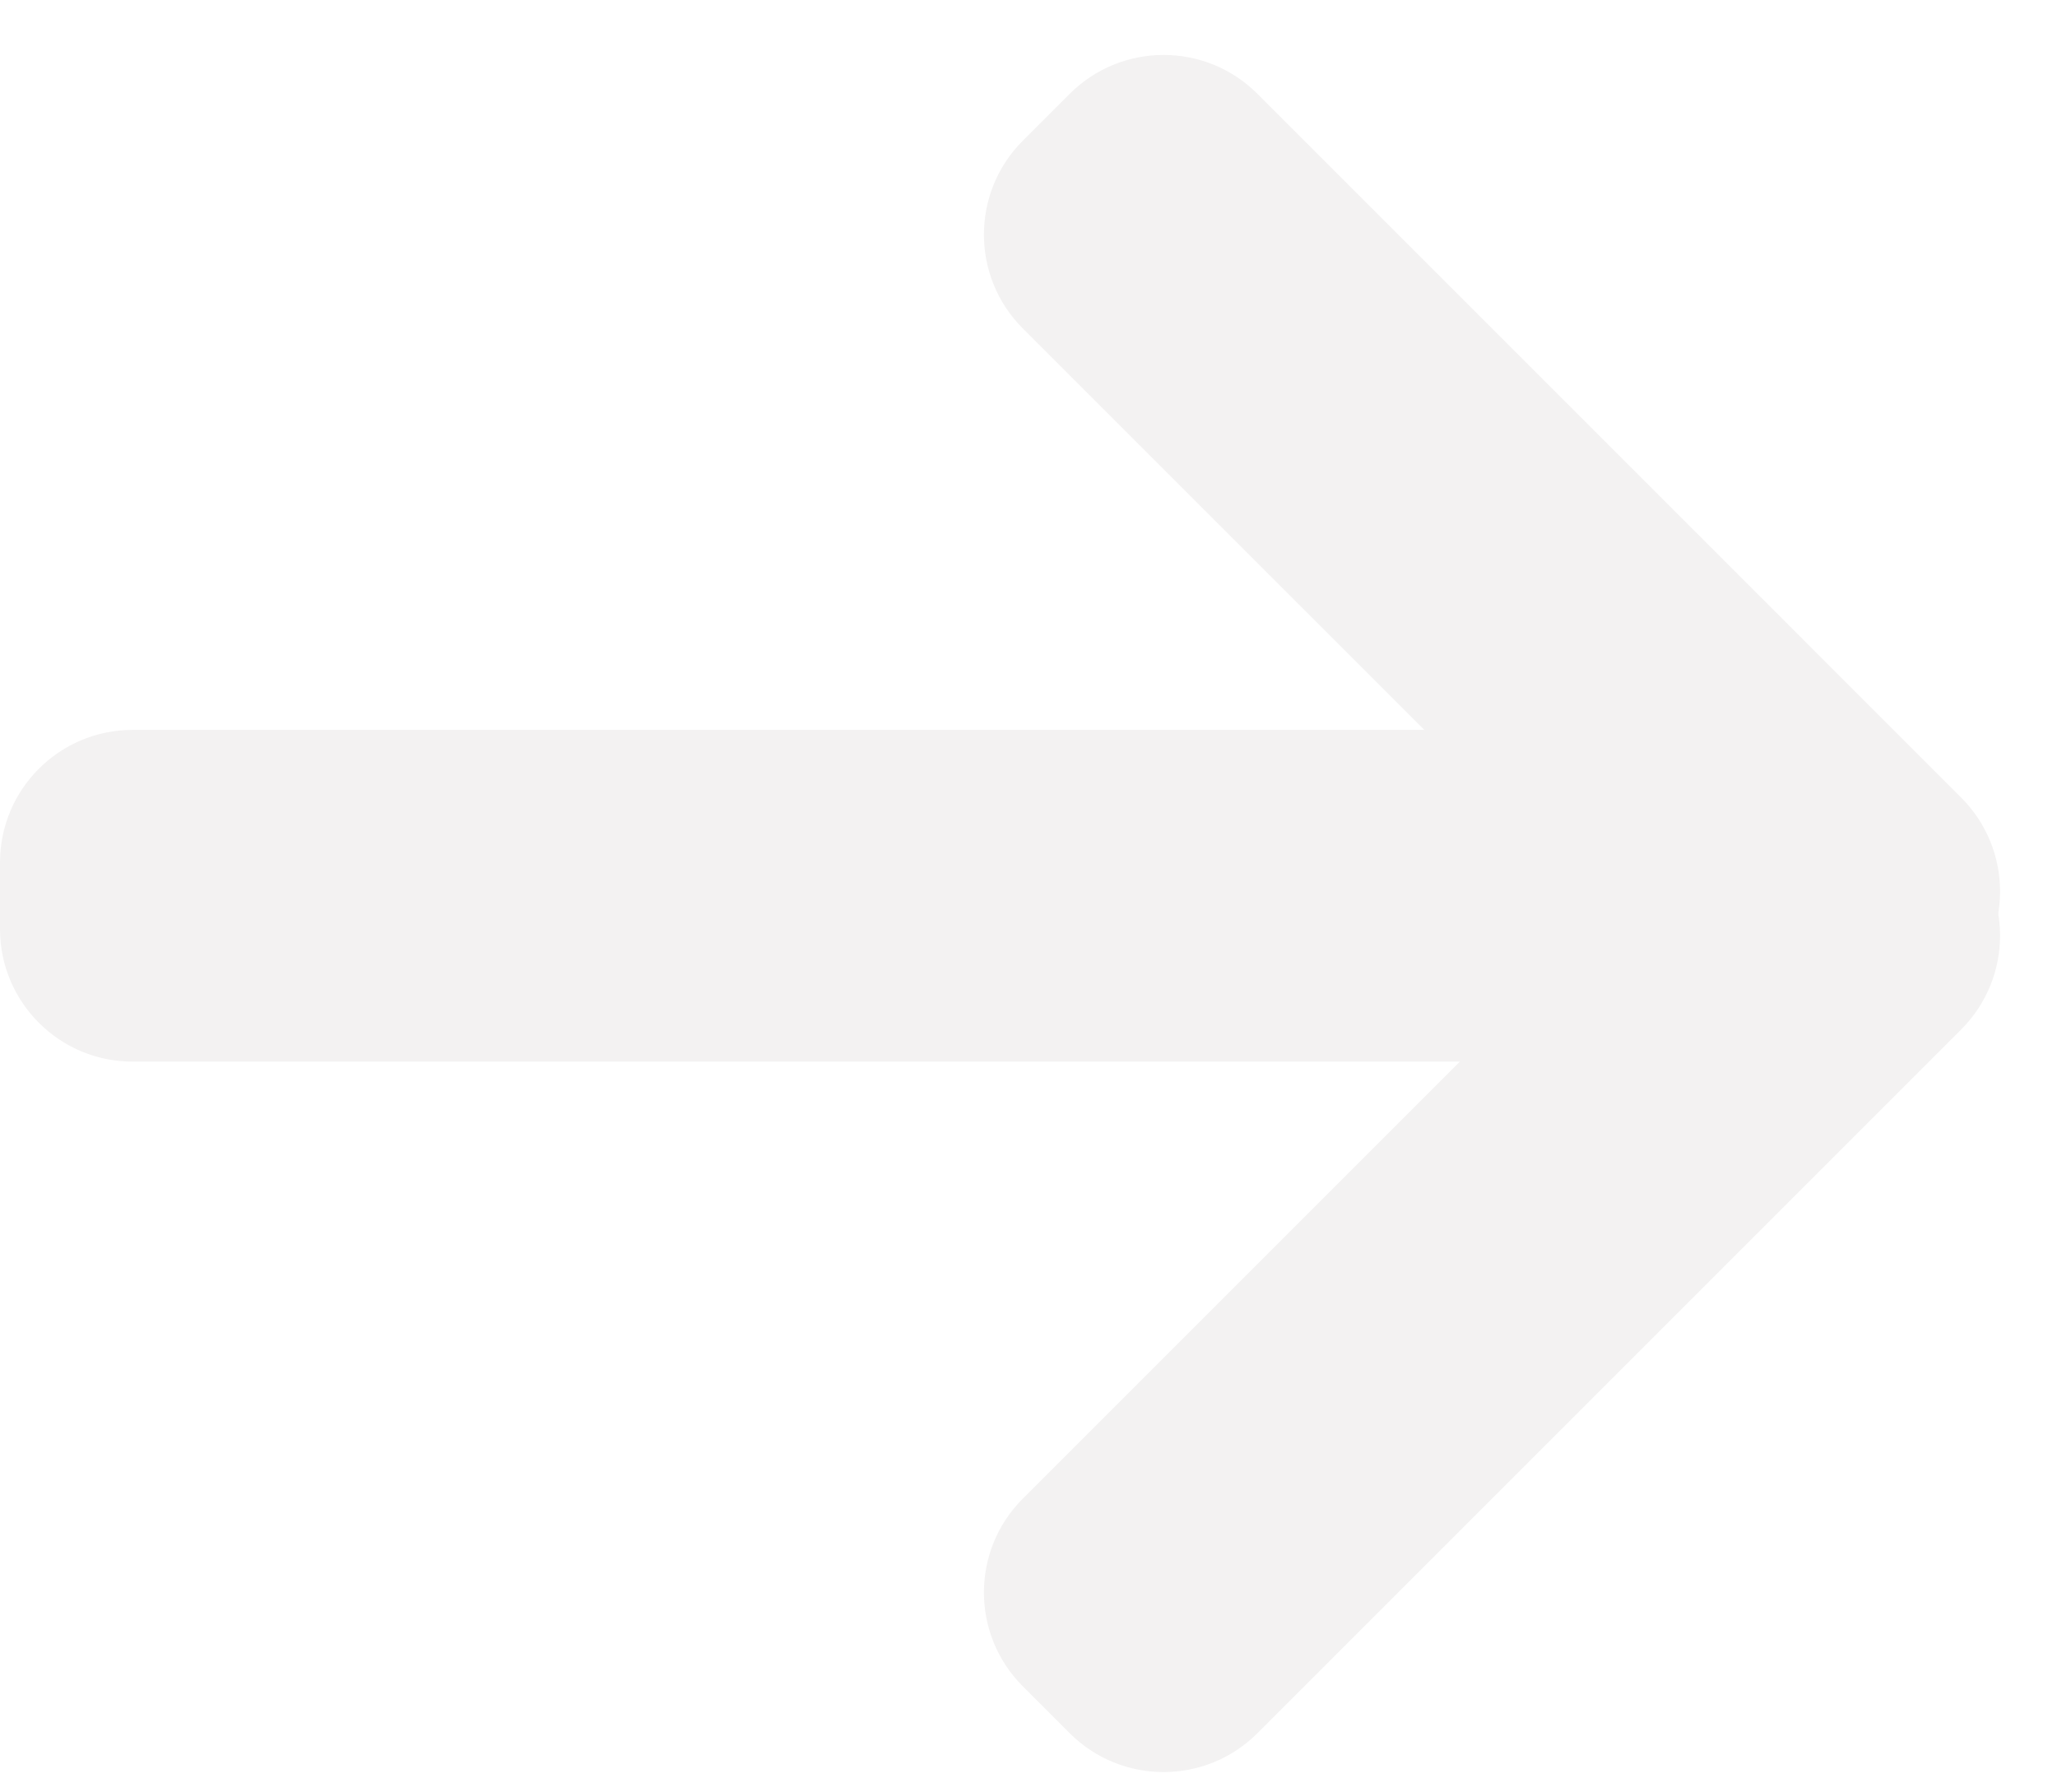
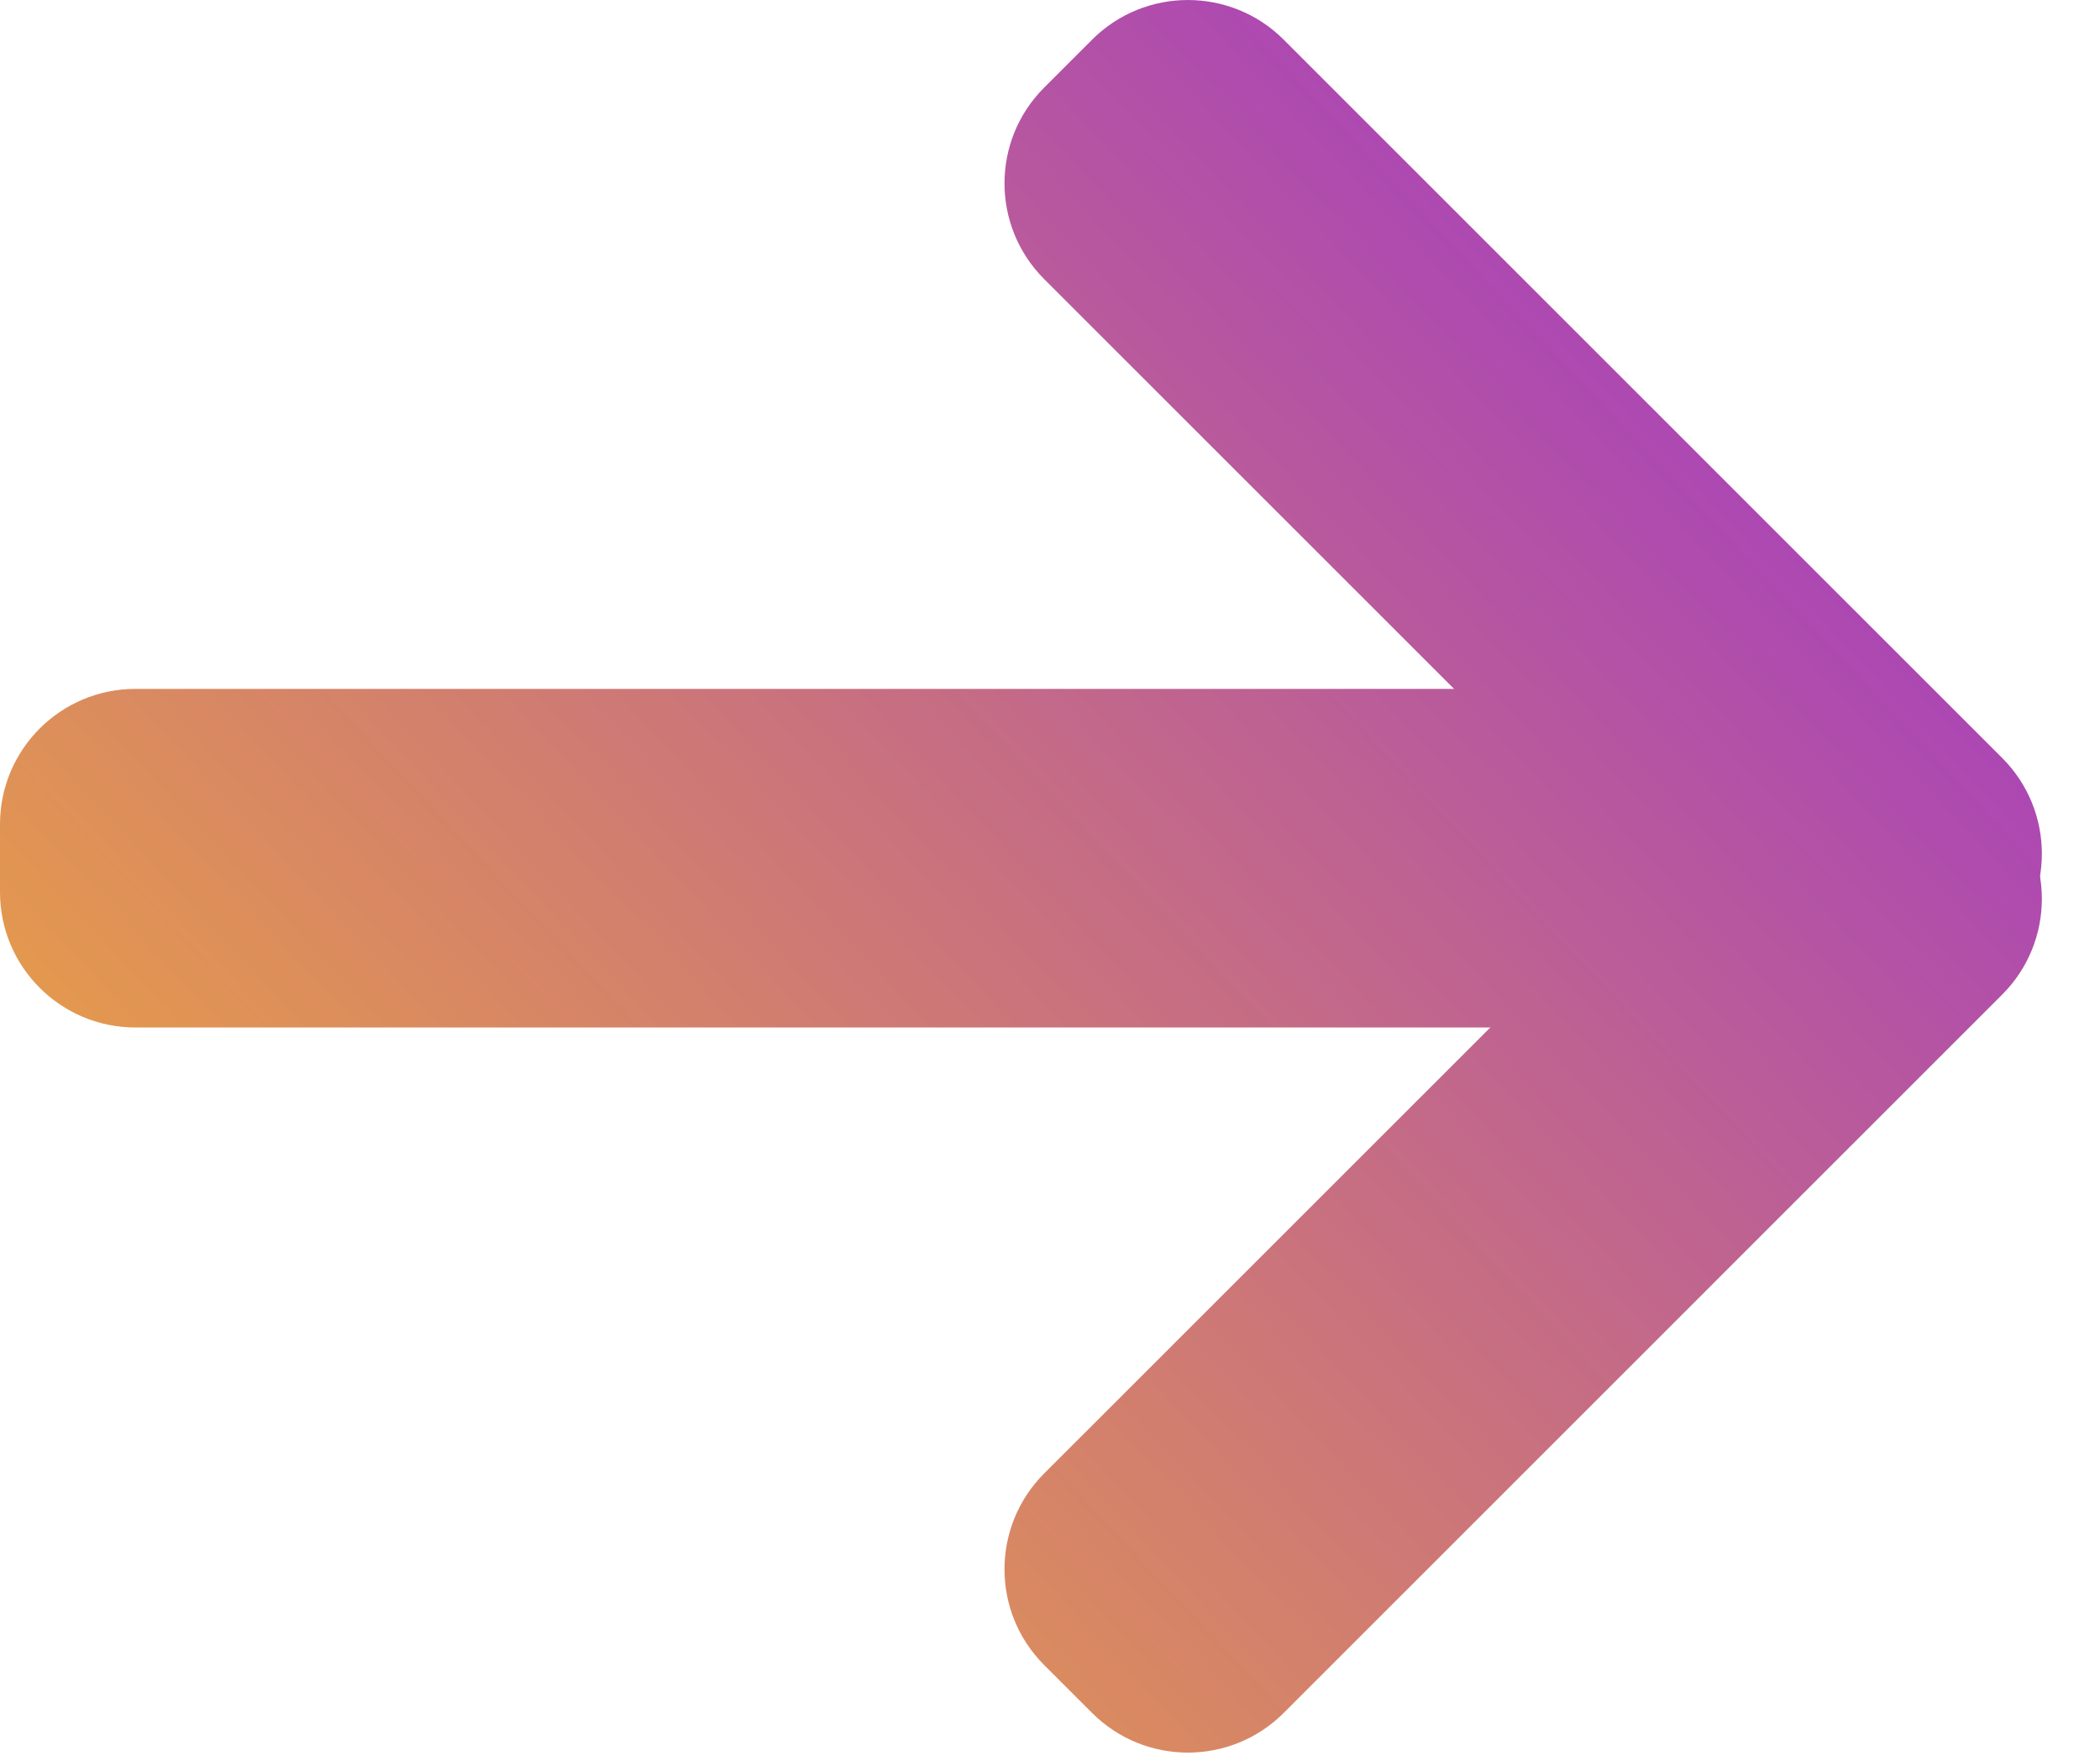
- <svg xmlns="http://www.w3.org/2000/svg" width="31" height="27" viewBox="0 0 31 27" fill="none">
-   <path d="M16.121 1.414C16.902 0.633 18.169 0.633 18.95 1.414L29.556 12.021C30.337 12.802 30.337 14.068 29.556 14.849L28.849 15.556C28.068 16.337 26.802 16.337 26.021 15.556L15.414 4.95C14.633 4.169 14.633 2.902 15.414 2.121L16.121 1.414Z" fill="#F3F2F2" />
-   <path d="M0 13C0 11.895 0.895 11 2 11H23C24.105 11 25 11.895 25 13V14C25 15.105 24.105 16 23 16H2C0.895 16 0 15.105 0 14V13Z" fill="#F3F2F2" />
-   <path d="M15.414 25.414C14.633 24.633 14.633 23.367 15.414 22.586L26.021 11.979C26.802 11.198 28.068 11.198 28.849 11.979L29.556 12.686C30.337 13.467 30.337 14.734 29.556 15.515L18.95 26.121C18.169 26.902 16.902 26.902 16.121 26.121L15.414 25.414Z" fill="#F3F2F2" />
+ <svg xmlns="http://www.w3.org/2000/svg" width="31" height="26" viewBox="0 0 31 26" fill="none">
+   <path d="M16.121 0.586C16.902 -0.195 18.169 -0.195 18.95 0.586L29.556 11.192C30.337 11.973 30.337 13.24 29.556 14.021L28.849 14.728C28.068 15.509 26.802 15.509 26.021 14.728L15.414 4.121C14.633 3.34 14.633 2.074 15.414 1.293L16.121 0.586Z" fill="url(#paint0_linear)" />
+   <path d="M0 12.172C0 11.067 0.895 10.172 2 10.172H23C24.105 10.172 25 11.067 25 12.172V13.172C25 14.276 24.105 15.172 23 15.172H2C0.895 15.172 0 14.276 0 13.172V12.172Z" fill="url(#paint1_linear)" />
+   <path d="M15.414 24.586C14.633 23.805 14.633 22.538 15.414 21.757L26.021 11.151C26.802 10.37 28.068 10.37 28.849 11.151L29.556 11.858C30.337 12.639 30.337 13.905 29.556 14.686L18.95 25.293C18.169 26.074 16.902 26.074 16.121 25.293L15.414 24.586Z" fill="url(#paint2_linear)" />
+   <defs>
+     <linearGradient id="paint0_linear" x1="28.519" y1="-1.87866e-06" x2="1.524" y2="25.404" gradientUnits="userSpaceOnUse">
+       <stop stop-color="#9C30D0" />
+       <stop offset="1" stop-color="#F3AF32" />
+     </linearGradient>
+     <linearGradient id="paint1_linear" x1="28.519" y1="-1.87866e-06" x2="1.524" y2="25.404" gradientUnits="userSpaceOnUse">
+       <stop stop-color="#9C30D0" />
+       <stop offset="1" stop-color="#F3AF32" />
+     </linearGradient>
+     <linearGradient id="paint2_linear" x1="28.519" y1="-1.87866e-06" x2="1.524" y2="25.404" gradientUnits="userSpaceOnUse">
+       <stop stop-color="#9C30D0" />
+       <stop offset="1" stop-color="#F3AF32" />
+     </linearGradient>
+   </defs>
</svg>
